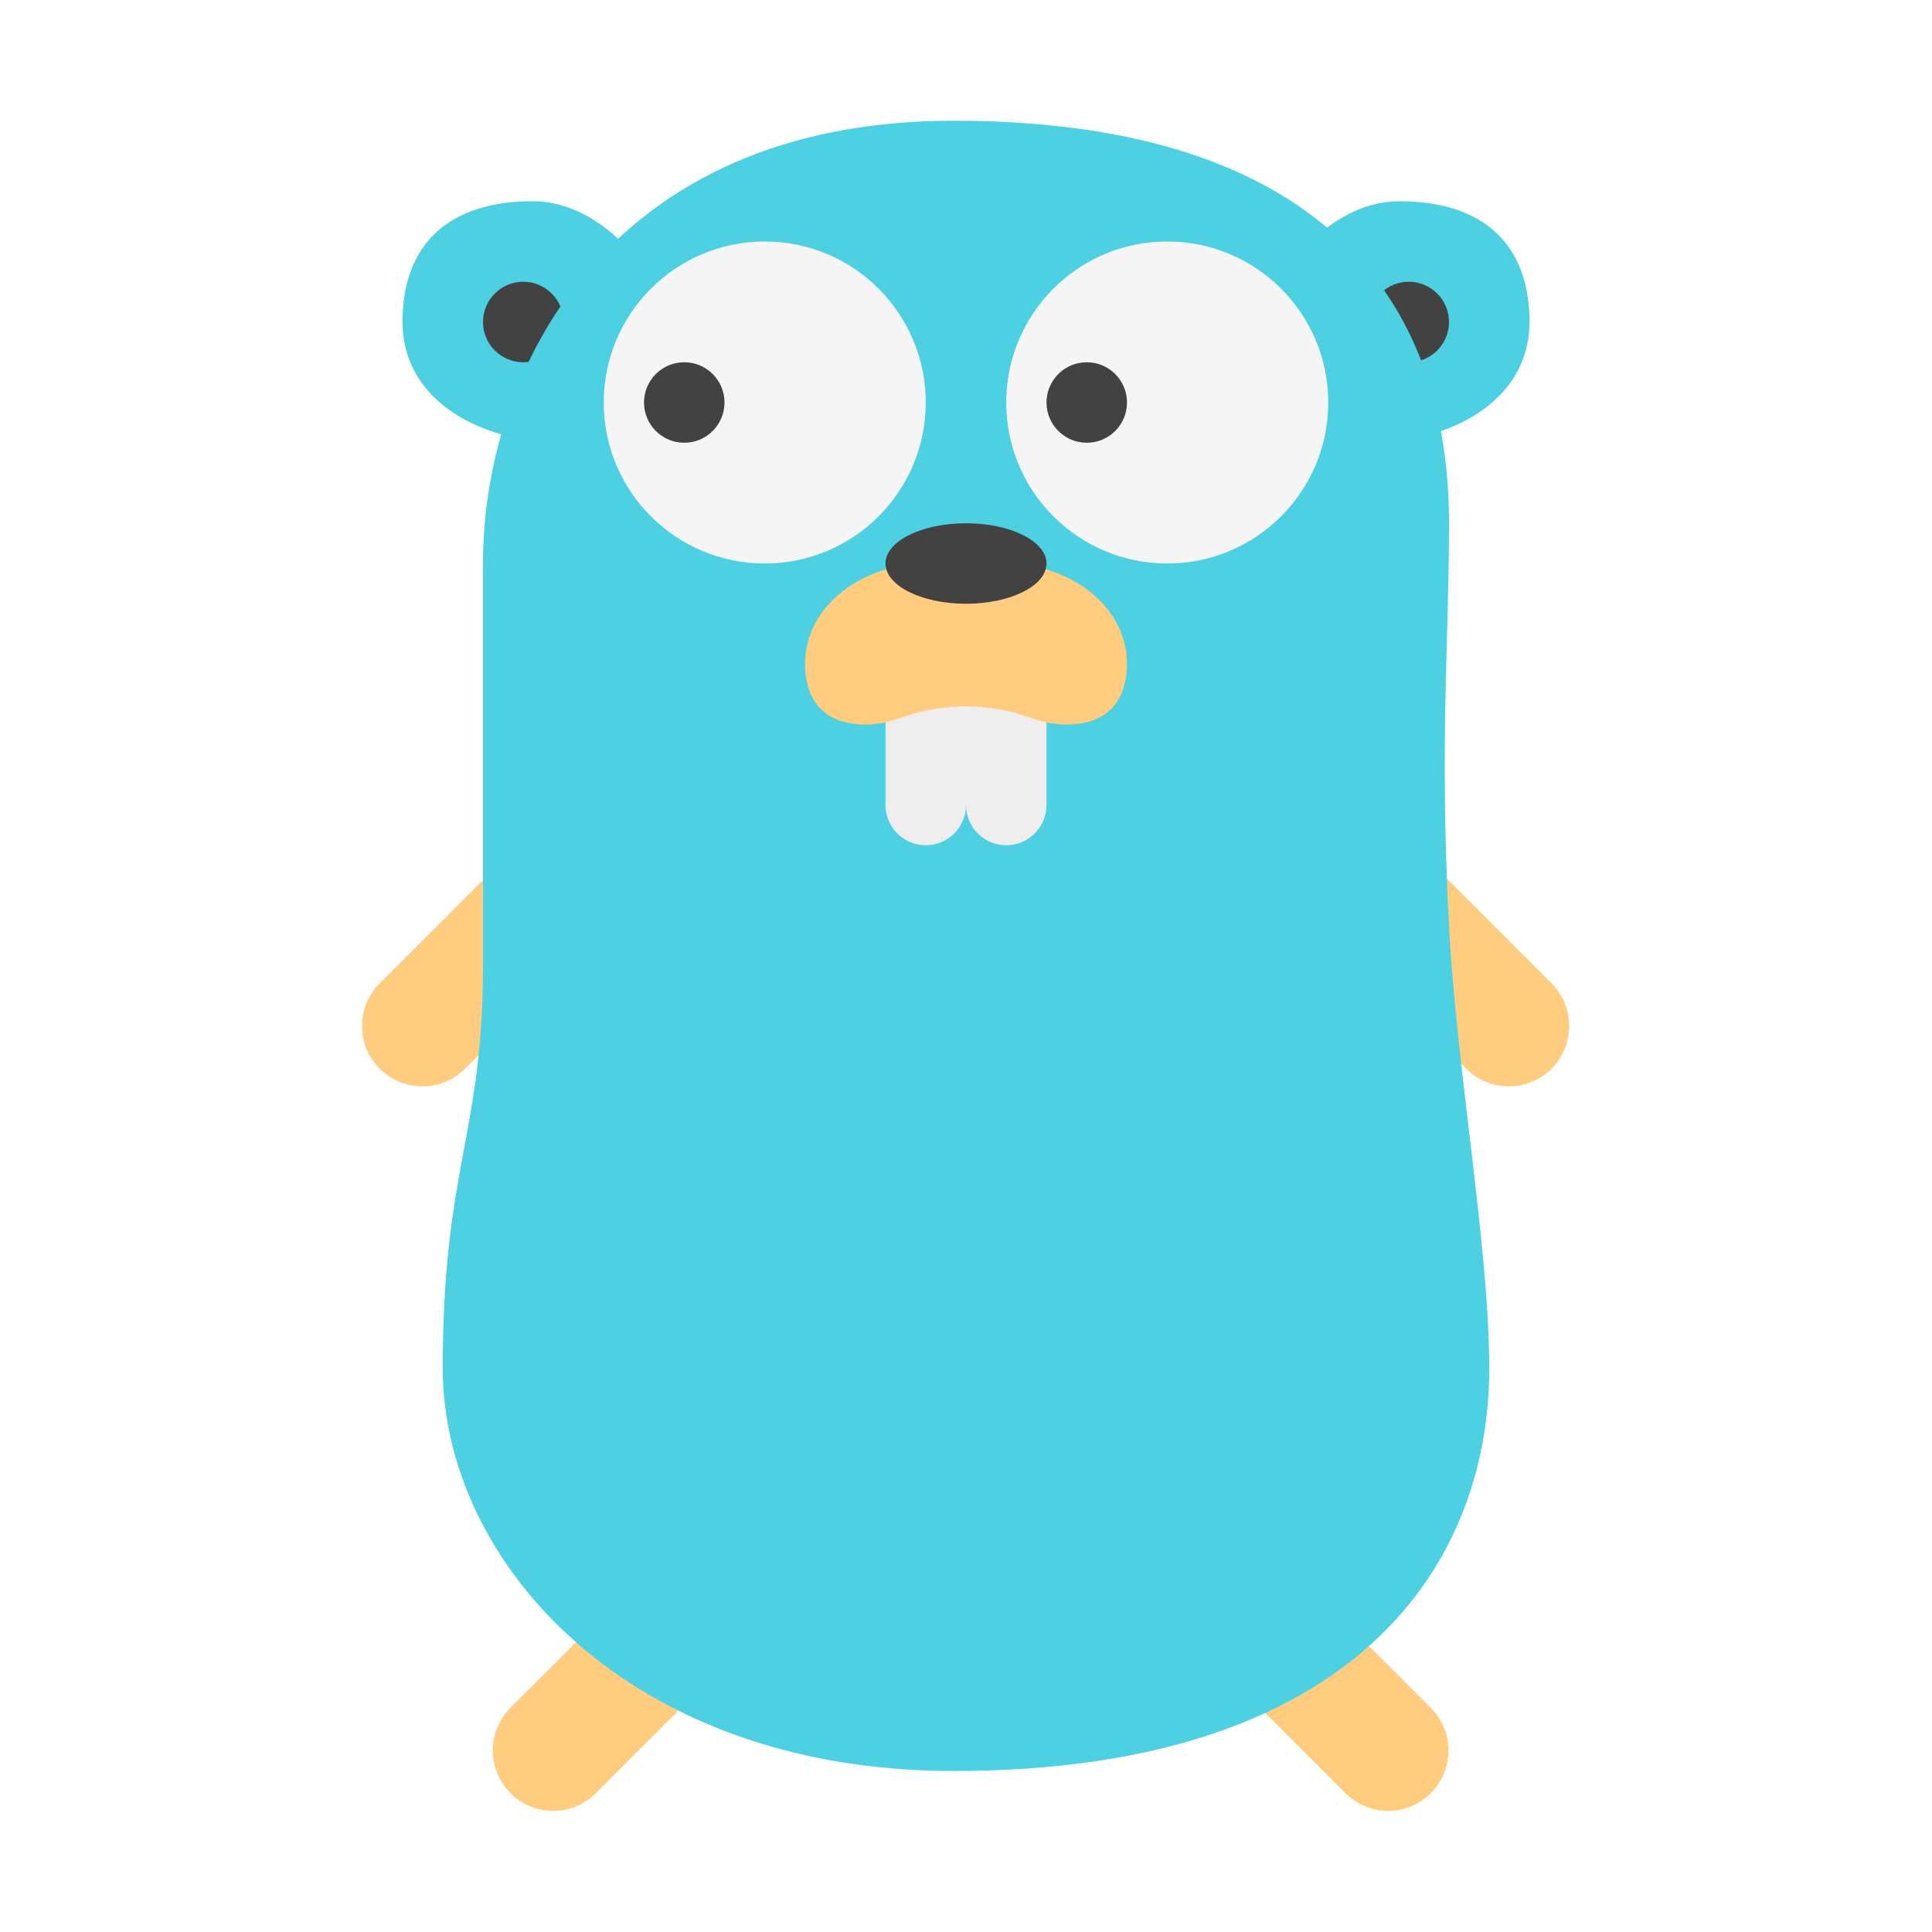
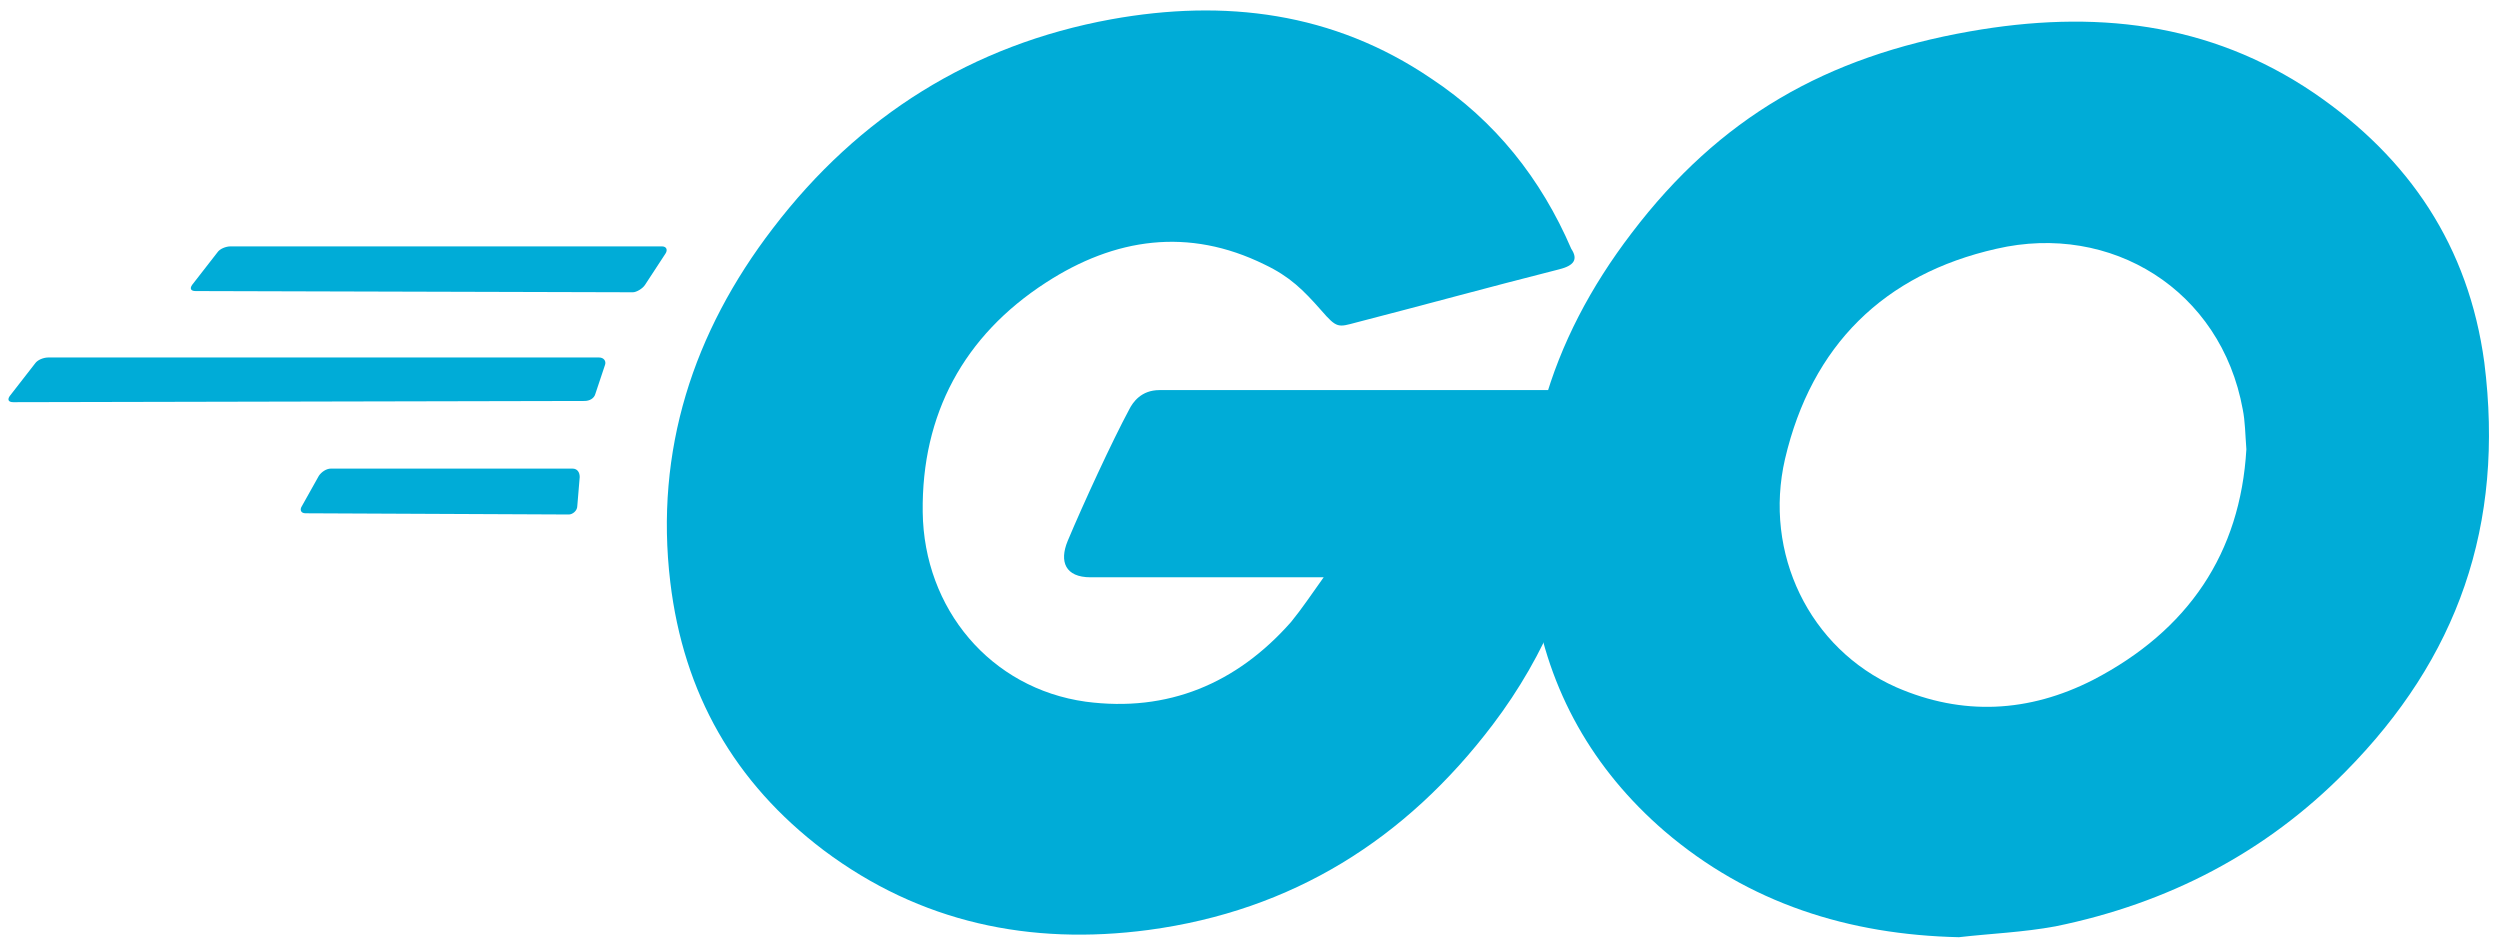
- <svg xmlns="http://www.w3.org/2000/svg" viewBox="0 0 48 48" width="96px" height="96px">
-   <path fill="#ffcc80" d="M35.547 42.431l-3.182-3.182-2.121 2.121 3.182 3.182c.586.586 1.536.586 2.121 0S36.133 43.017 35.547 42.431zM38.547 24.431l-3.182-3.182-2.121 2.121 3.182 3.182c.586.586 1.536.586 2.121 0S39.133 25.017 38.547 24.431zM12.683 42.431l3.182-3.182 2.121 2.121-3.182 3.182c-.586.586-1.536.586-2.121 0S12.097 43.017 12.683 42.431zM9.433 24.431l3.182-3.182 2.121 2.121-3.182 3.182c-.586.586-1.536.586-2.121 0S8.847 25.017 9.433 24.431z" />
-   <path fill="#4dd0e1" d="M38 8c0-1.933-1.149-3-3.231-3S31 7.567 31 9.5c0 1 1.923 1.5 3 1.5C36.082 11 38 9.933 38 8zM10 8c0-1.933 1.149-3 3.231-3S17 7.567 17 9.5c0 1-1.923 1.5-3 1.5C11.918 11 10 9.933 10 8z" />
-   <path fill="#424242" d="M35 7A1 1 0 1 0 35 9 1 1 0 1 0 35 7zM13 7A1 1 0 1 0 13 9 1 1 0 1 0 13 7z" />
-   <path fill="#4dd0e1" d="M37,34c0,4.774-3.219,10-13.31,10C15.568,44,11,38.774,11,34c0-5,1-5.806,1-10c0-4.688,0-7,0-10 c0-4.774,3.076-11,11.69-11S36,6.991,36,13c0,3-0.237,5.453,0,10C36.186,26.562,37,31,37,34z" />
-   <g>
-     <path fill="#f5f5f5" d="M29 6A4 4 0 1 0 29 14 4 4 0 1 0 29 6zM19 6A4 4 0 1 0 19 14 4 4 0 1 0 19 6z" />
-   </g>
-   <g>
-     <path fill="#eee" d="M24 20c0 .552.448 1 1 1s1-.448 1-1v-3h-2V20zM22 20c0 .552.448 1 1 1s1-.448 1-1v-3h-2V20z" />
-   </g>
-   <path fill="#ffcc80" d="M26.5,18c-0.412,0-0.653-0.085-1.011-0.205c-0.975-0.328-2.021-0.326-2.996,0.002 C22.138,17.916,21.91,18,21.5,18c-1.334,0-1.5-1-1.5-1.5c0-1.5,1.5-2.5,3-2.5c0.835,0,1.165,0,2,0c1.5,0,3,1,3,2.5 C28,17,27.834,18,26.5,18z" />
-   <g>
-     <path fill="#424242" d="M27 9A1 1 0 1 0 27 11 1 1 0 1 0 27 9zM17 9A1 1 0 1 0 17 11 1 1 0 1 0 17 9zM24 13A2 1 0 1 0 24 15 2 1 0 1 0 24 13z" />
+ <svg xmlns="http://www.w3.org/2000/svg" height="78" viewBox="0 0 207 78" width="207">
+   <g fill="#00acd7" fill-rule="evenodd">
+     <path d="m16.2 24.1c-.4 0-.5-.2-.3-.5l2.1-2.7c.2-.3.7-.5 1.1-.5h35.7c.4 0 .5.3.3.6l-1.7 2.6c-.2.3-.7.6-1 .6z" />
+     <path d="m1.1 33.3c-.4 0-.5-.2-.3-.5l2.1-2.7c.2-.3.7-.5 1.1-.5h45.6c.4 0 .6.3.5.6l-.8 2.4c-.1.4-.5.6-.9.6z" />
+     <path d="m25.3 42.5c-.4 0-.5-.3-.3-.6l1.4-2.5c.2-.3.6-.6 1-.6h20c.4 0 .6.3.6.7l-.2 2.4c0 .4-.4.7-.7.7z" />
+     <g transform="translate(55)">
+       <path d="m74.1 22.3c-6.3 1.6-10.6 2.8-16.8 4.4-1.5.4-1.6.5-2.9-1-1.5-1.7-2.6-2.8-4.7-3.8-6.3-3.1-12.4-2.2-18.1 1.5-6.8 4.4-10.3 10.9-10.2 19 .1 8 5.6 14.6 13.5 15.7 6.8.9 12.5-1.5 17-6.6.9-1.1 1.7-2.3 2.7-3.7-3.6 0-8.1 0-19.3 0-2.1 0-2.6-1.3-1.9-3 1.3-3.1 3.7-8.3 5.1-10.9.3-.6 1-1.6 2.5-1.6h36.4c-.2 2.7-.2 5.4-.6 8.1-1.1 7.2-3.8 13.8-8.2 19.6-7.2 9.5-16.6 15.4-28.5 17-9.8 1.3-18.9-.6-26.9-6.6-7.4-5.6-11.6-13-12.7-22.2-1.3-10.9 1.9-20.7 8.5-29.3 7.1-9.3 16.5-15.2 28-17.3 9.4-1.7 18.4-.6 26.5 4.9 5.3 3.5 9.1 8.3 11.6 14.1.6.9.2 1.4-1 1.7z" />
+       <path d="m107.2 77.6c-9.1-.2-17.4-2.8-24.4-8.8-5.9-5.1-9.6-11.6-10.8-19.3-1.8-11.3 1.3-21.3 8.1-30.2 7.3-9.6 16.1-14.6 28-16.7 10.2-1.8 19.8-.8 28.5 5.1 7.9 5.4 12.8 12.7 14.1 22.3 1.7 13.5-2.2 24.5-11.5 33.9-6.6 6.7-14.7 10.9-24 12.8-2.7.5-5.4.6-8 .9zm23.8-40.4c-.1-1.3-.1-2.3-.3-3.3-1.8-9.9-10.9-15.5-20.4-13.3-9.3 2.1-15.3 8-17.5 17.4-1.8 7.8 2 15.7 9.2 18.9 5.5 2.4 11 2.1 16.3-.6 7.9-4.1 12.2-10.5 12.7-19.1z" fill-rule="nonzero" />
+     </g>
  </g>
</svg>
